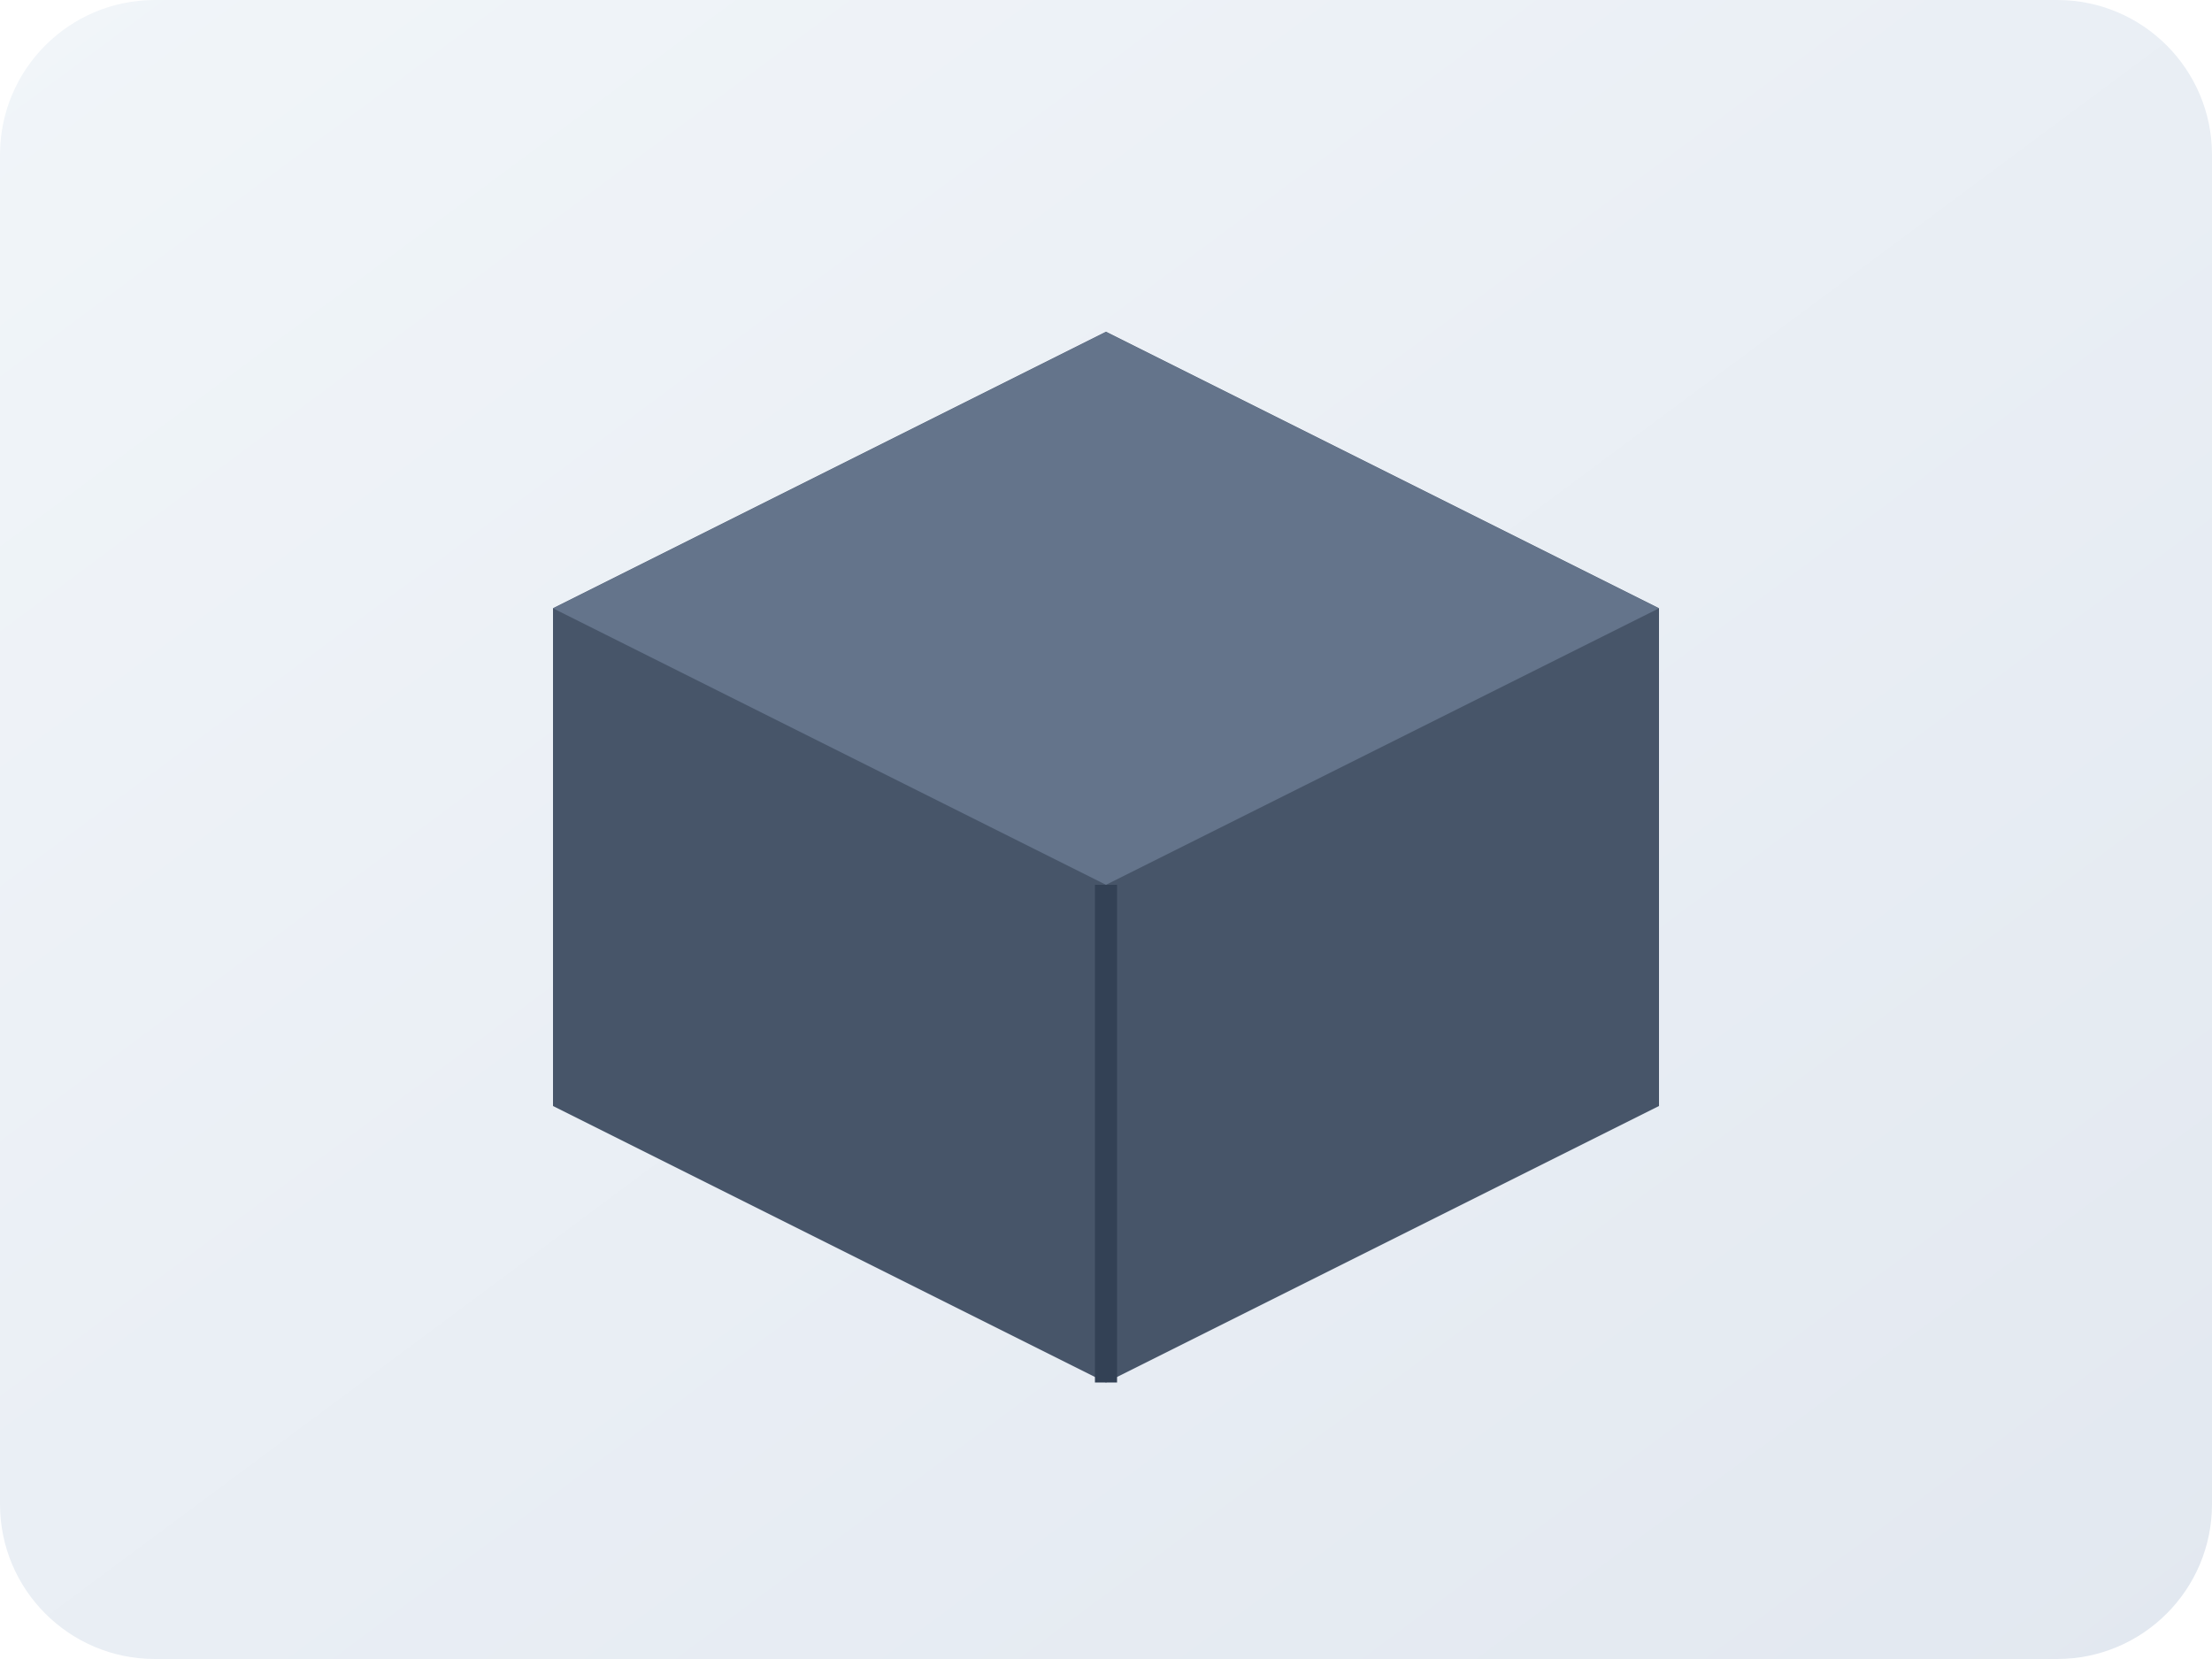
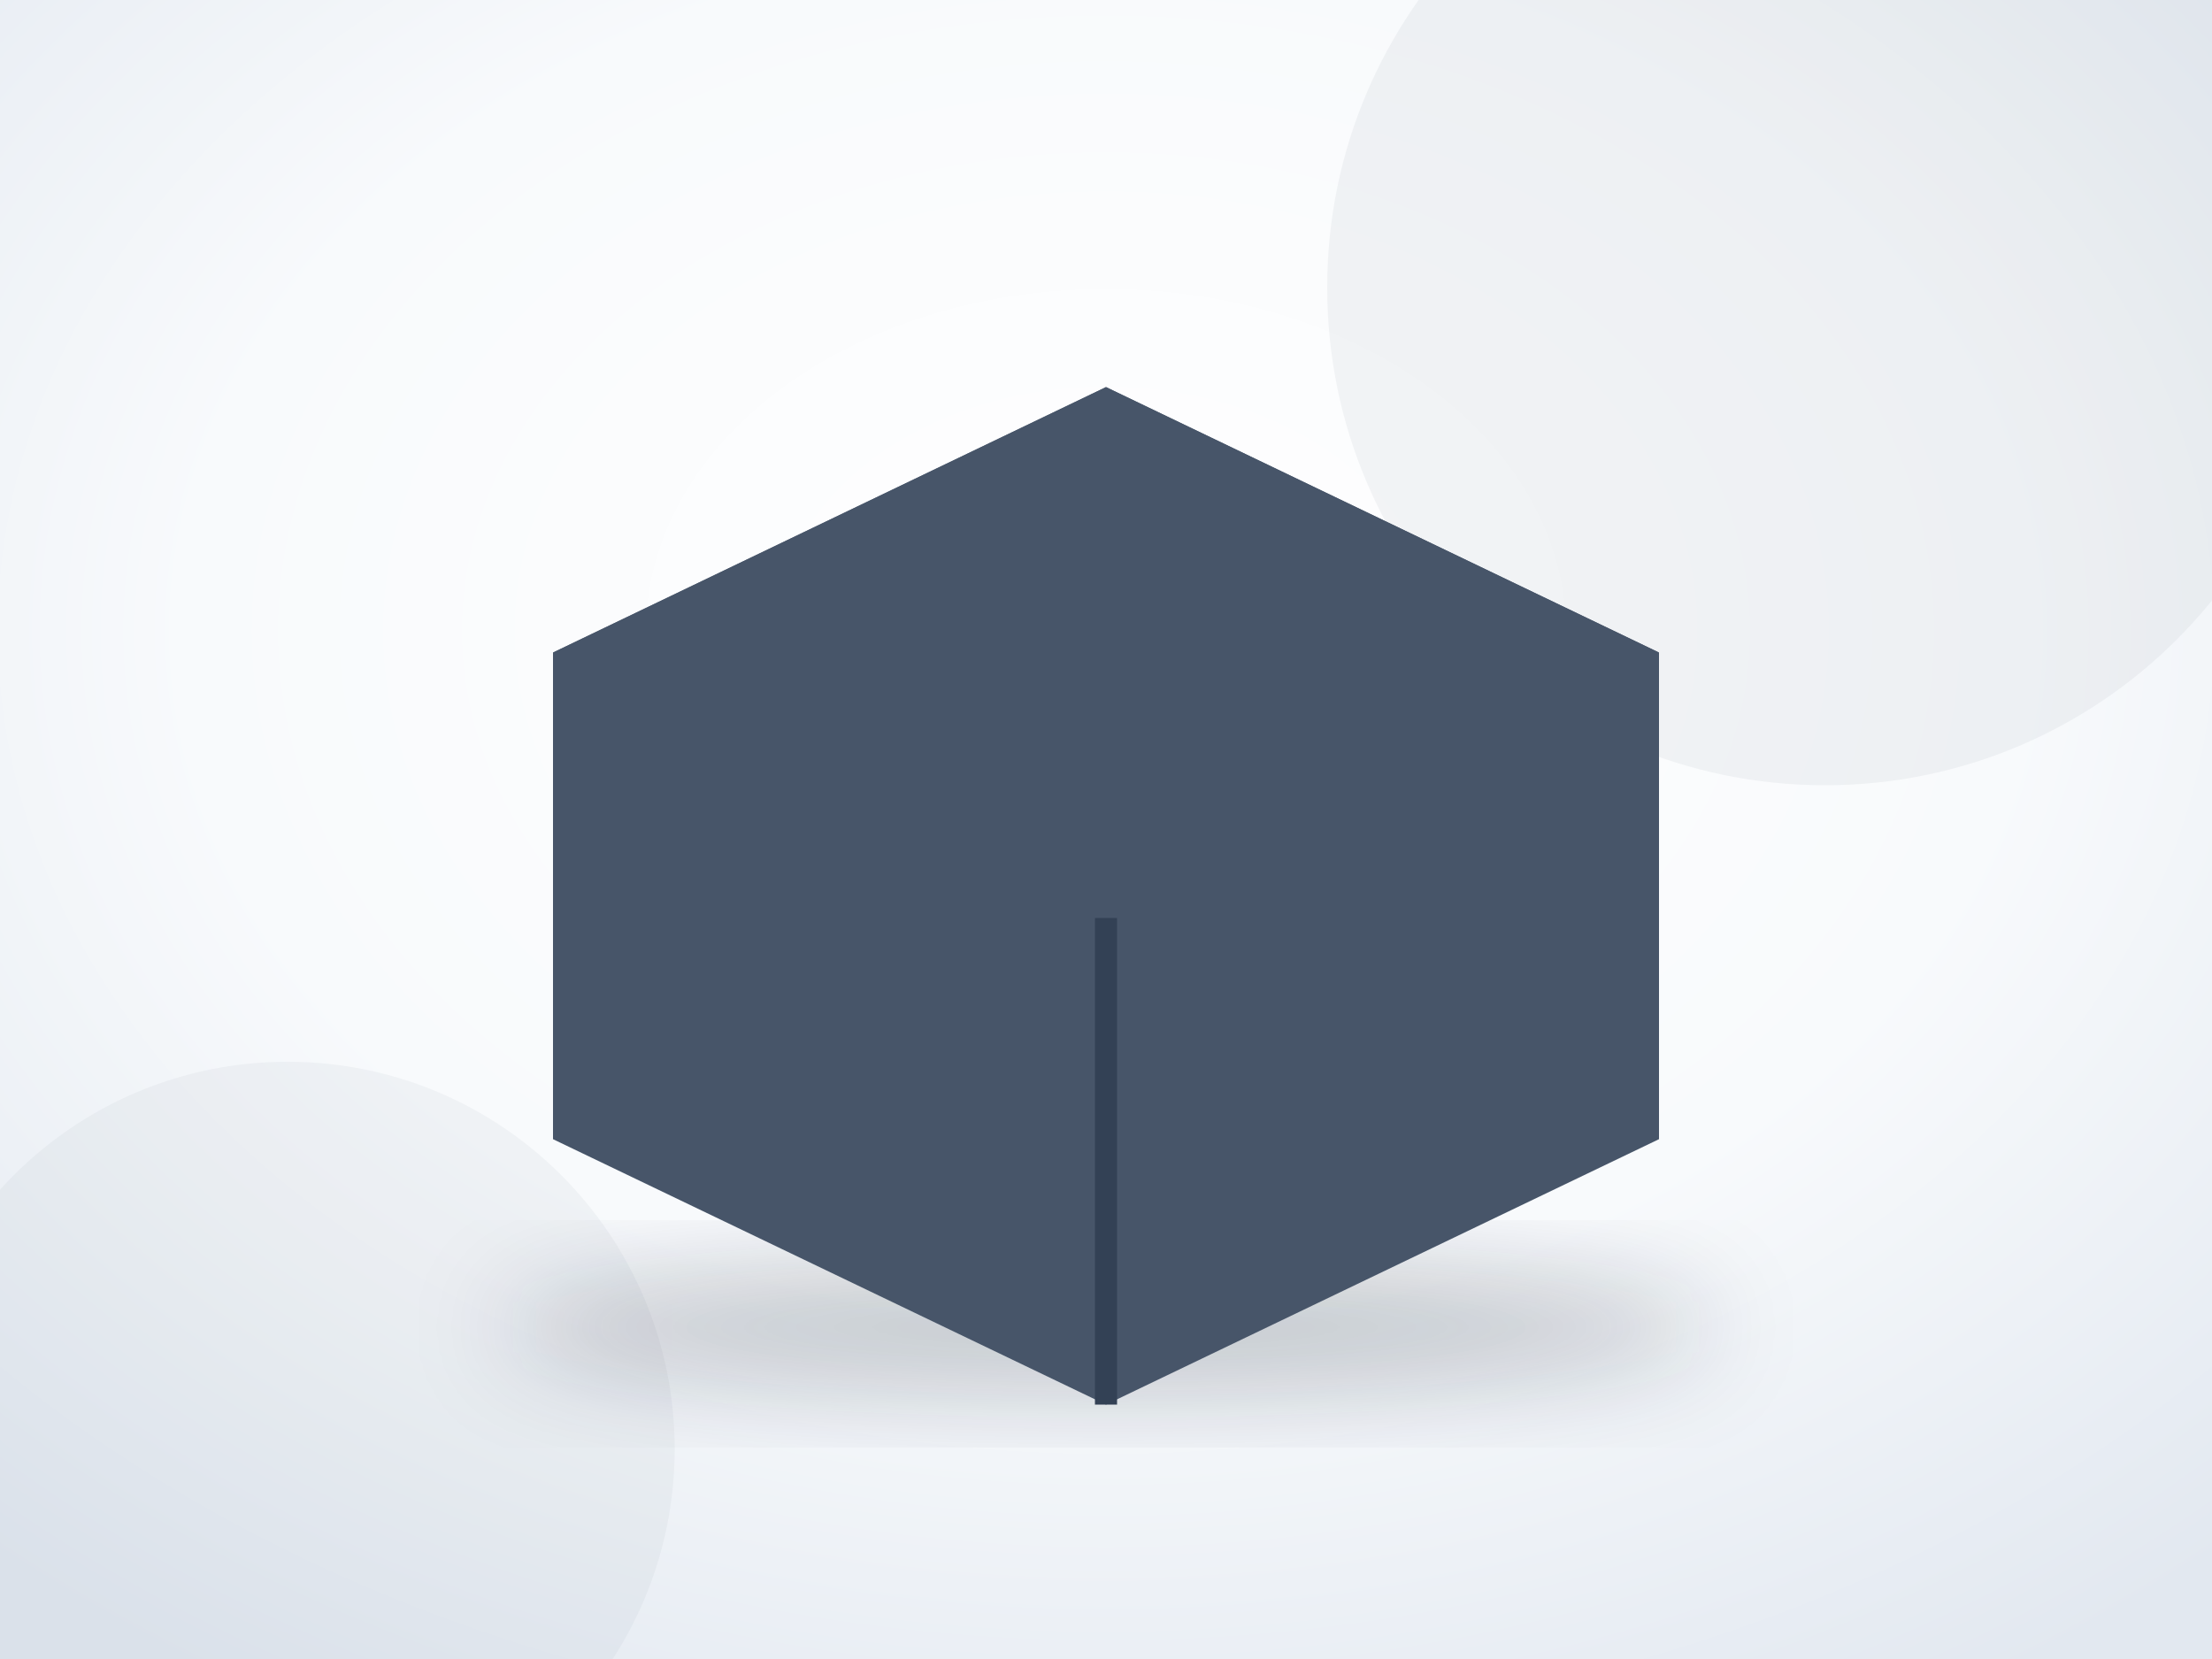
<svg xmlns="http://www.w3.org/2000/svg" viewBox="0 0 400 300" role="img">
  <defs>
-     <linearGradient id="g" x1="0" y1="0" x2="1" y2="1">
-       <stop offset="0" stop-color="#F1F5F9" />
+     <radialGradient id="bg" cx="50%" cy="38%" r="75%">
+       <stop offset="0" stop-color="#ffffff" />
+       <stop offset=".55" stop-color="#F8FAFC" />
      <stop offset="1" stop-color="#E2E8F0" />
+     </radialGradient>
+     <linearGradient id="body" x1="0" y1="0" x2="0" y2="1">
+       <stop offset="0" stop-color="#3a4357" />
+       <stop offset=".5" stop-color="#1f2533" />
+       <stop offset="1" stop-color="#11151e" />
    </linearGradient>
+     <linearGradient id="bodyLight" x1="0" y1="0" x2="0" y2="1">
+       <stop offset="0" stop-color="#ffffff" />
+       <stop offset="1" stop-color="#dfe4ec" />
+     </linearGradient>
+     <linearGradient id="accent" x1="0" y1="0" x2="1" y2="1">
+       <stop offset="0" stop-color="#475569" stop-opacity=".85" />
+       <stop offset="1" stop-color="#475569" />
+     </linearGradient>
+     <filter id="shadow" x="-30%" y="-30%" width="160%" height="170%">
+       <feGaussianBlur stdDeviation="9" />
+     </filter>
+     <filter id="glow" x="-200%" y="-200%" width="500%" height="500%">
+       <feGaussianBlur stdDeviation="2.2" />
+     </filter>
  </defs>
-   <rect width="400" height="300" rx="28" fill="url(#g)" />
-   <path d="M200 60 L300 110 V200 L200 250 L100 200 V110 Z" fill="#475569" />
-   <path d="M200 60 L300 110 L200 160 L100 110 Z" fill="#64748B" />
-   <path d="M200 160 V250" stroke="#334155" stroke-width="4" />
+   <rect width="400" height="300" fill="url(#bg)" />
+   <circle cx="330" cy="52" r="90" fill="#475569" opacity=".06" />
+   <circle cx="52" cy="262" r="70" fill="#475569" opacity=".05" />
+   <ellipse cx="200" cy="240" rx="110" ry="12" fill="#0f172a" opacity=".22" filter="url(#shadow)" />
+   <path d="M200 70 L300 118 V206 L200 254 L100 206 V118 Z" fill="#475569" />
+   <path d="M200 70 L300 118 L200 166 L100 118 Z" fill="#475569" />
+   <path d="M200 166 V254" stroke="#334155" stroke-width="4" />
</svg>
